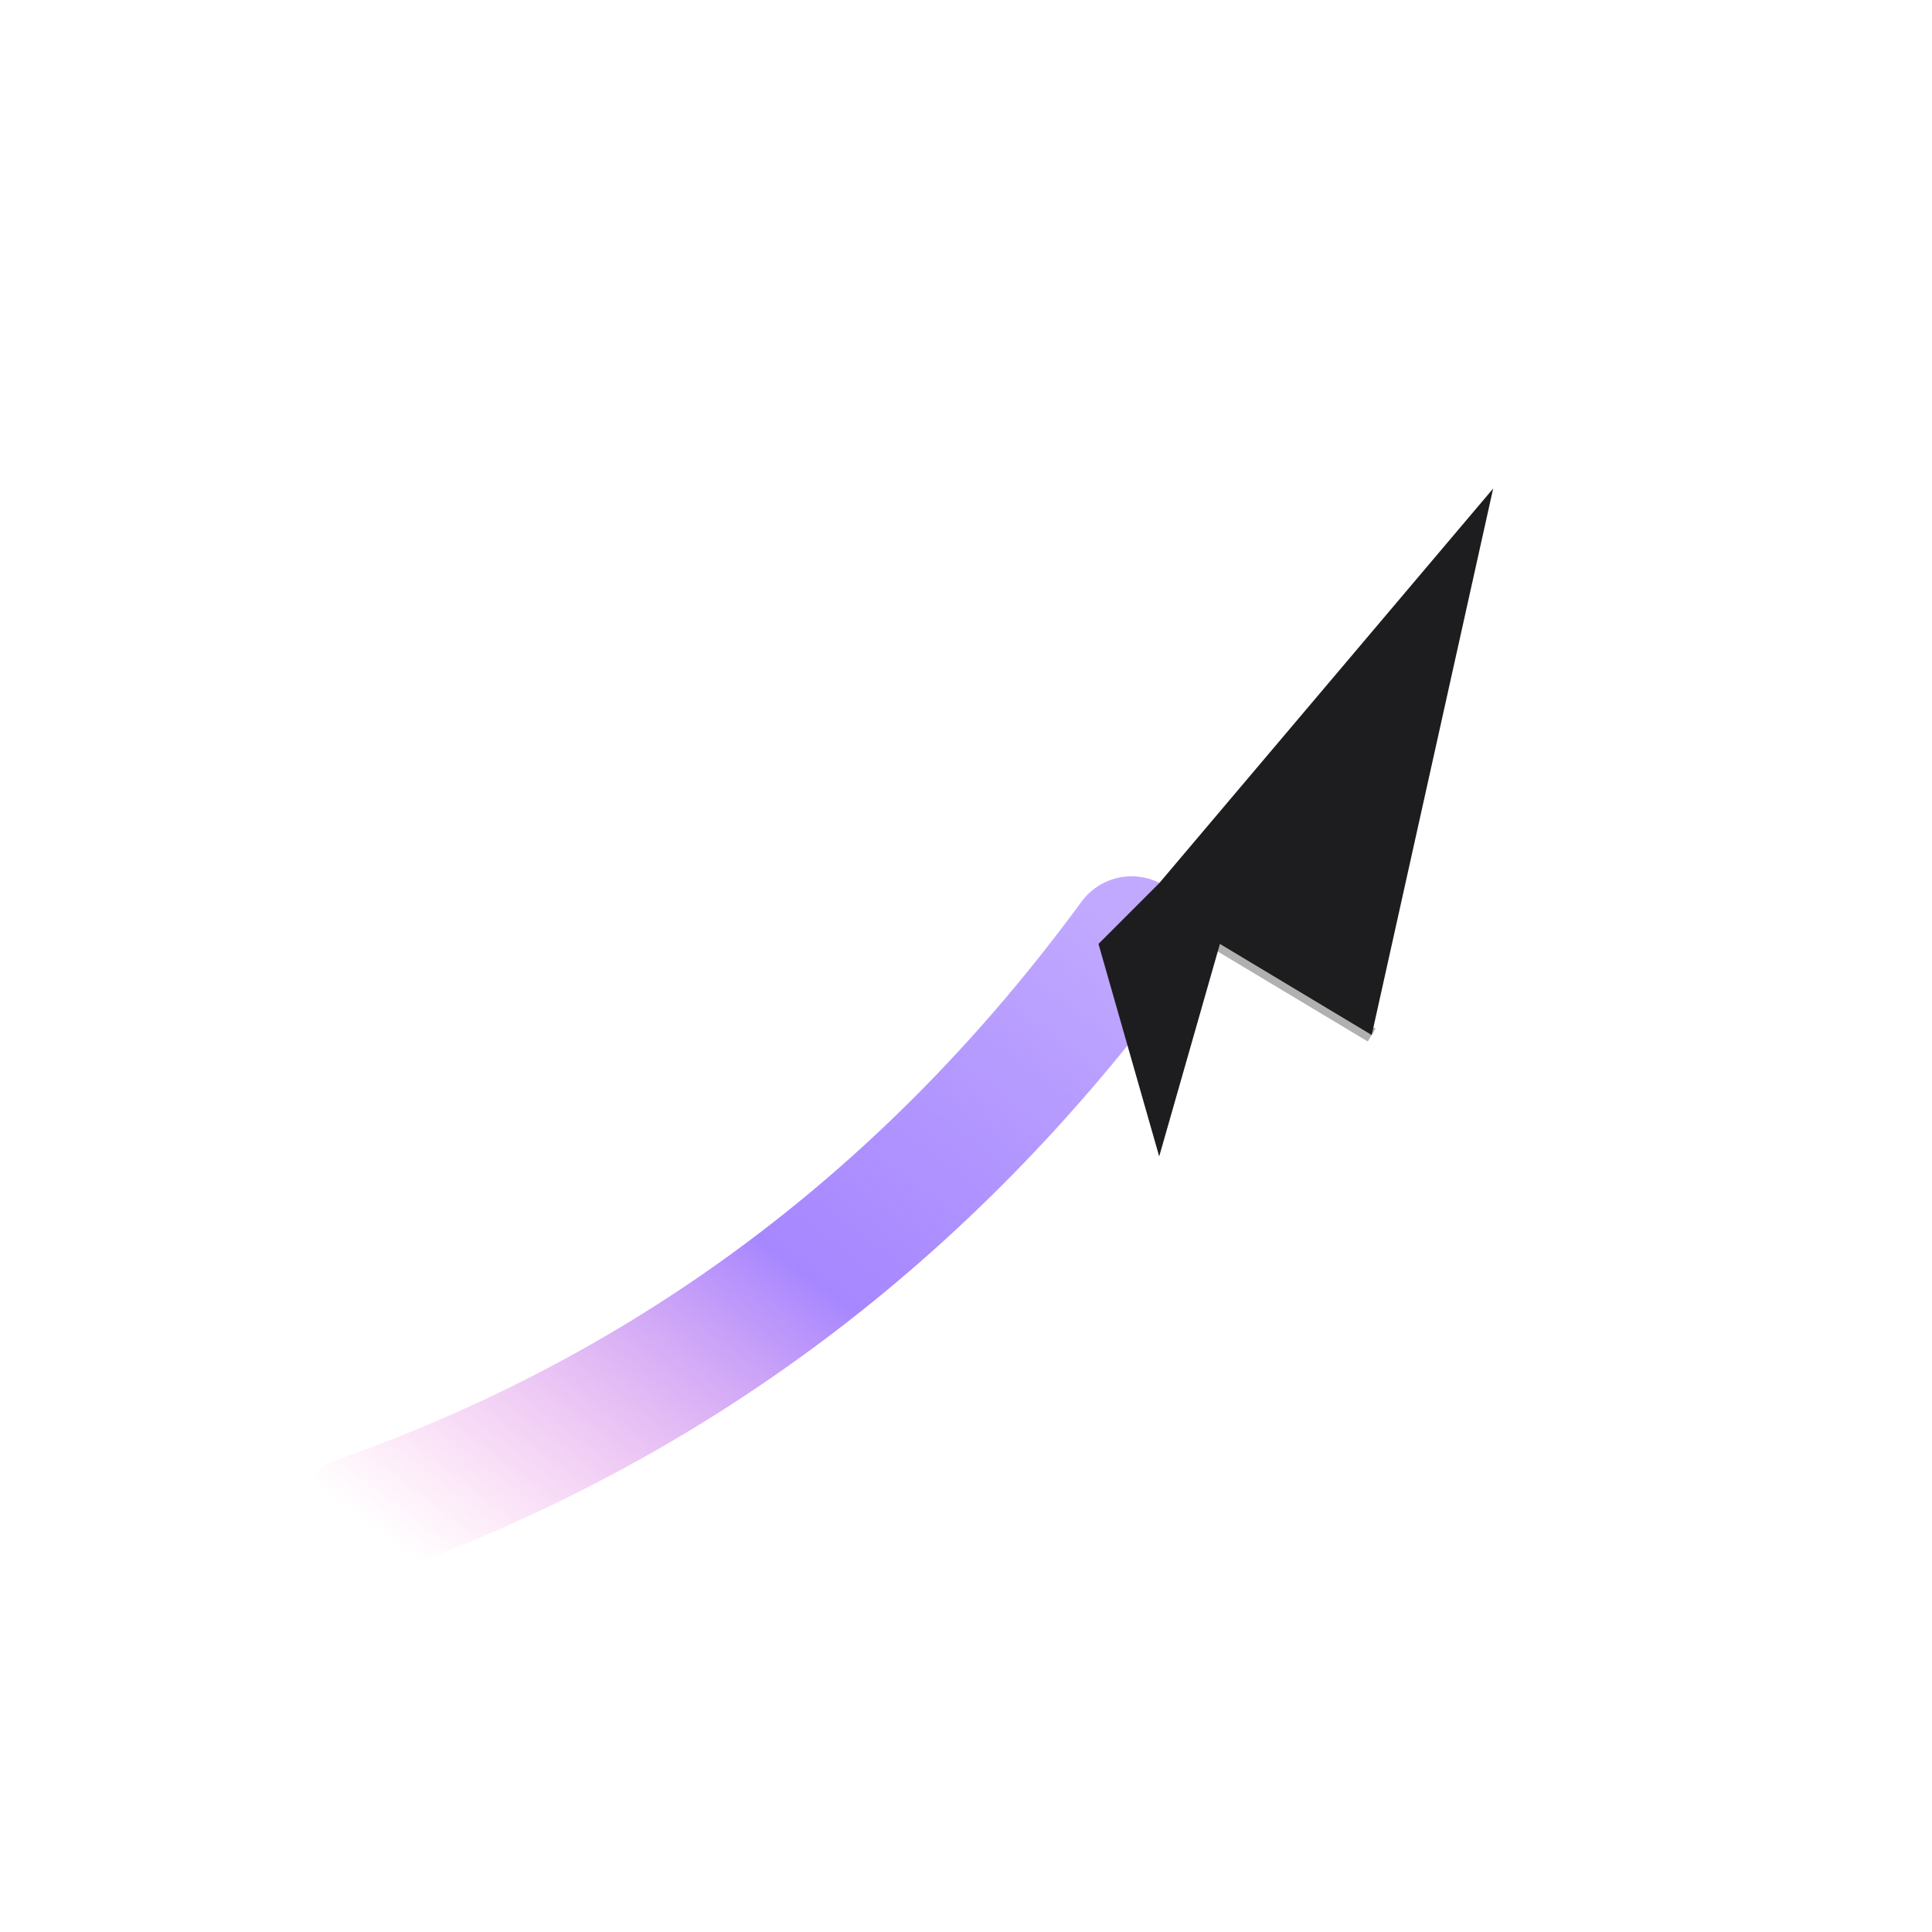
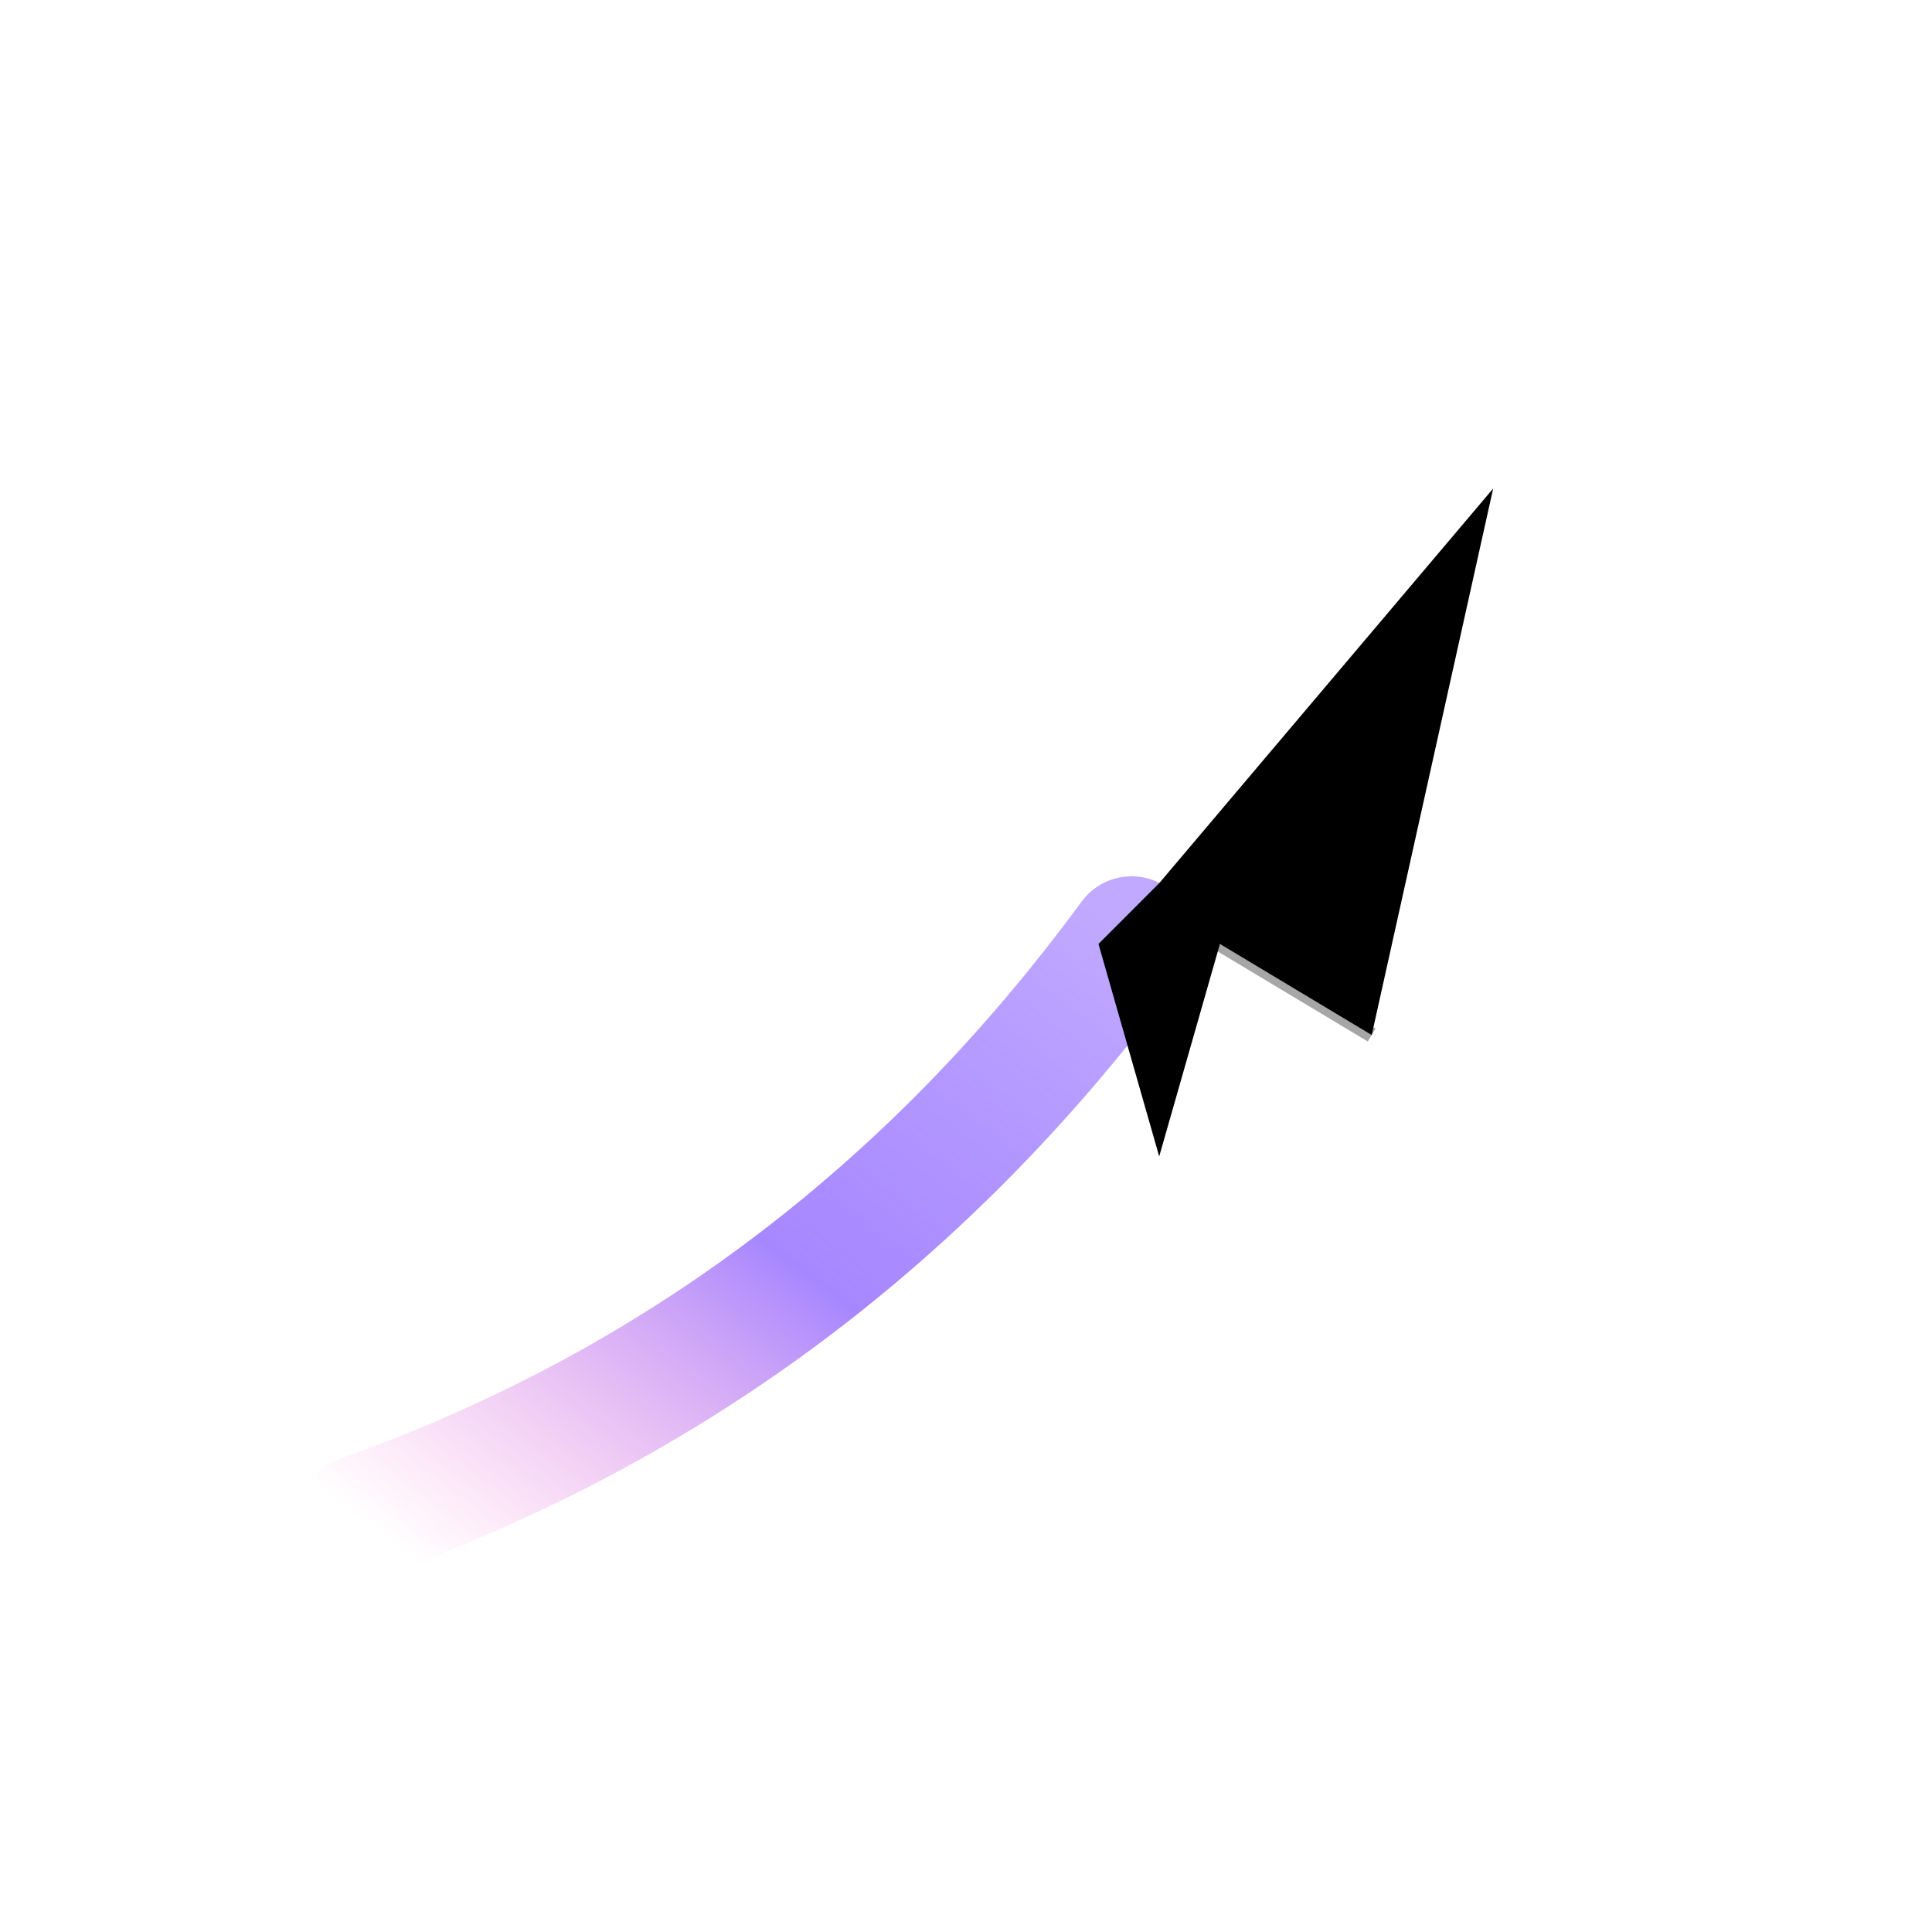
<svg xmlns="http://www.w3.org/2000/svg" viewBox="0 0 140 140" role="img" aria-label="FastShared">
  <defs>
    <linearGradient id="fs-arc" x1="0%" y1="100%" x2="100%" y2="0%">
      <stop offset="0%" stop-color="#ff7ad1" stop-opacity="0" />
      <stop offset="50%" stop-color="#9d7aff" stop-opacity="0.9" />
      <stop offset="100%" stop-color="#c1a9ff" />
    </linearGradient>
  </defs>
  <path d="M 26 110 Q 60 98, 82 68" stroke="url(#fs-arc)" stroke-width="9" stroke-linecap="round" fill="none" />
-   <g transform="translate(84 64) scale(1.1)" fill="#1d1d1f">
+   <g transform="translate(84 64) scale(1.1)" fill="currentColor">
    <path d="M 0 0 L 22 -26 L 14 10 L 4 4 L 0 18 L -4 4 Z" />
-     <path d="M 4 4 L 14 10" stroke="#1d1d1f" stroke-opacity="0.35" stroke-width="1" />
+     <path d="M 4 4 L 14 10" stroke="currentColor" stroke-opacity="0.35" stroke-width="1" />
  </g>
</svg>
